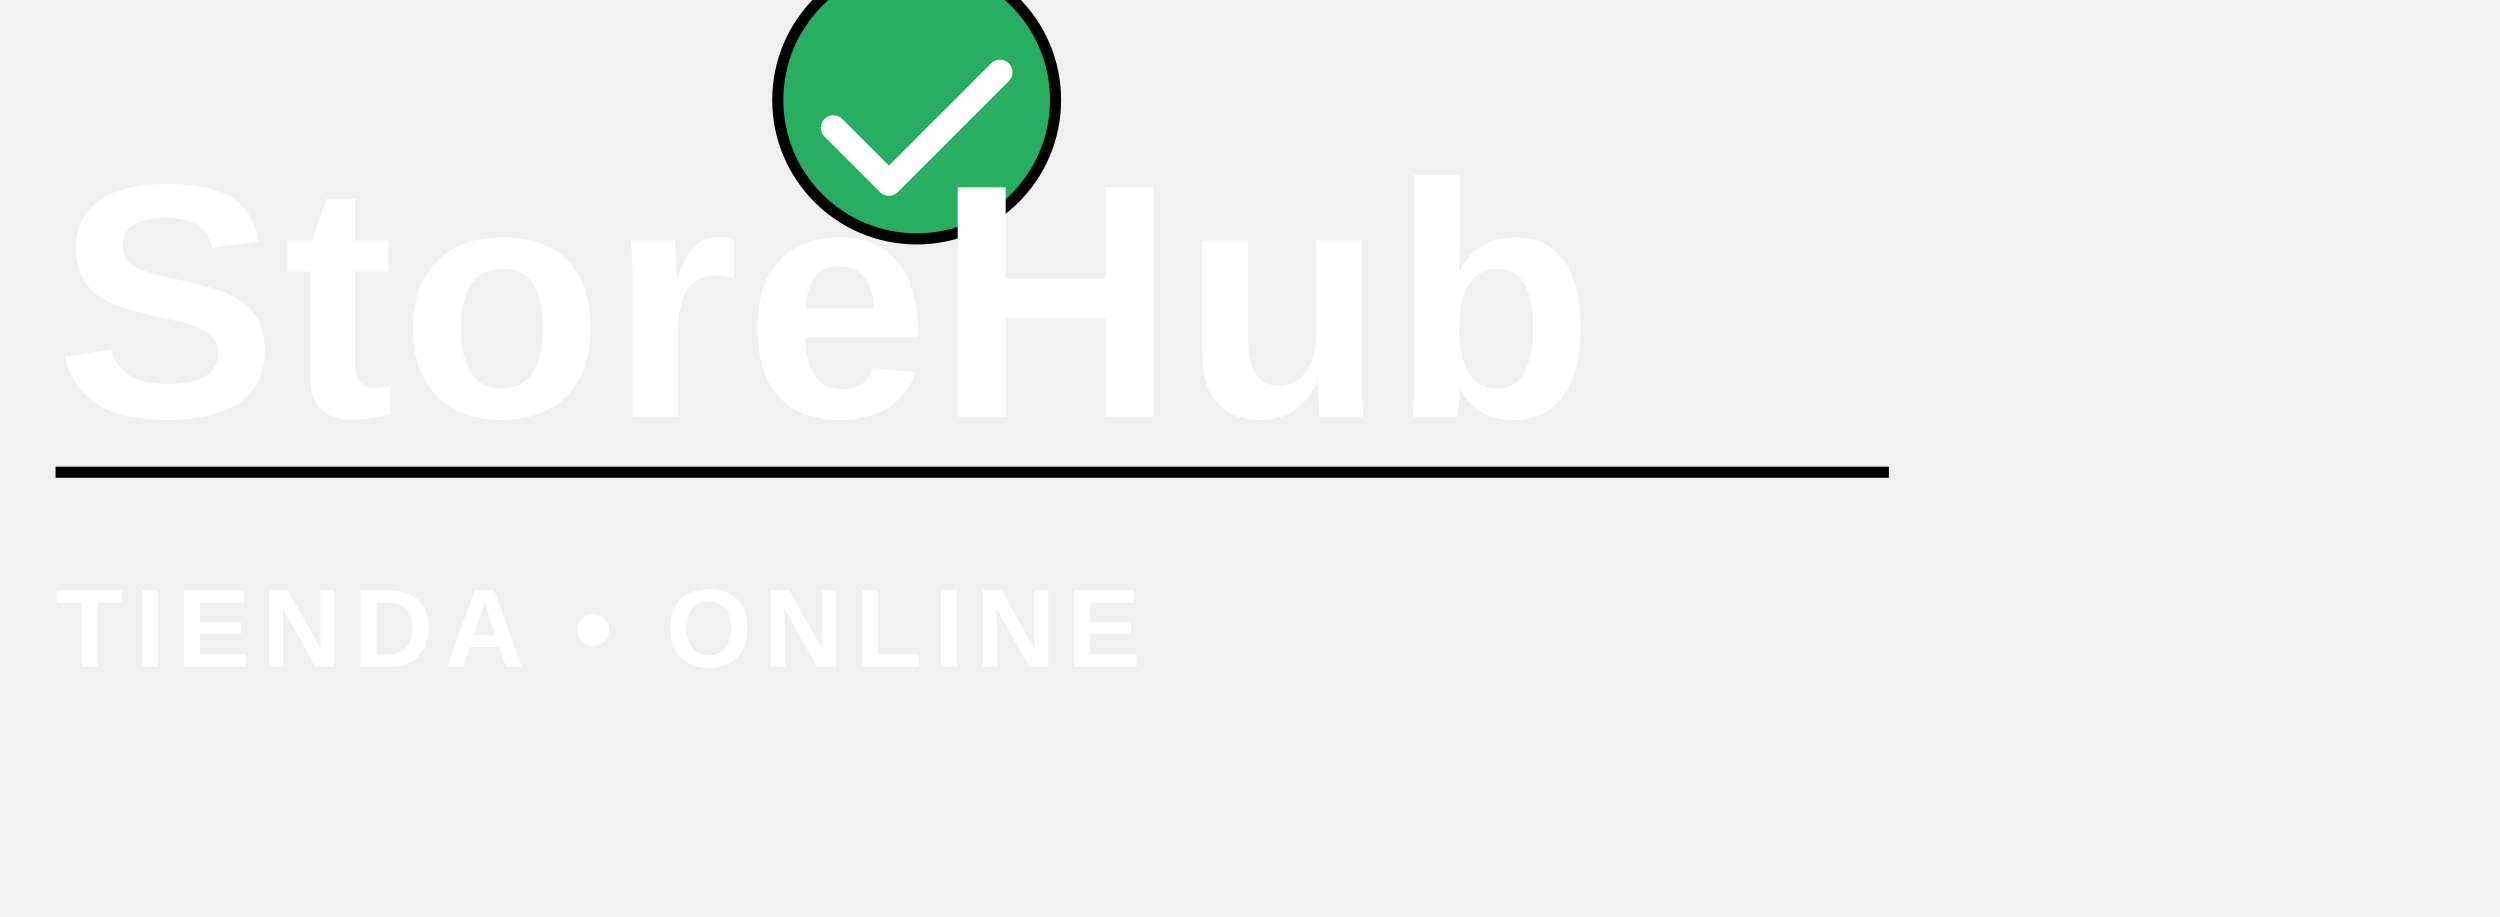
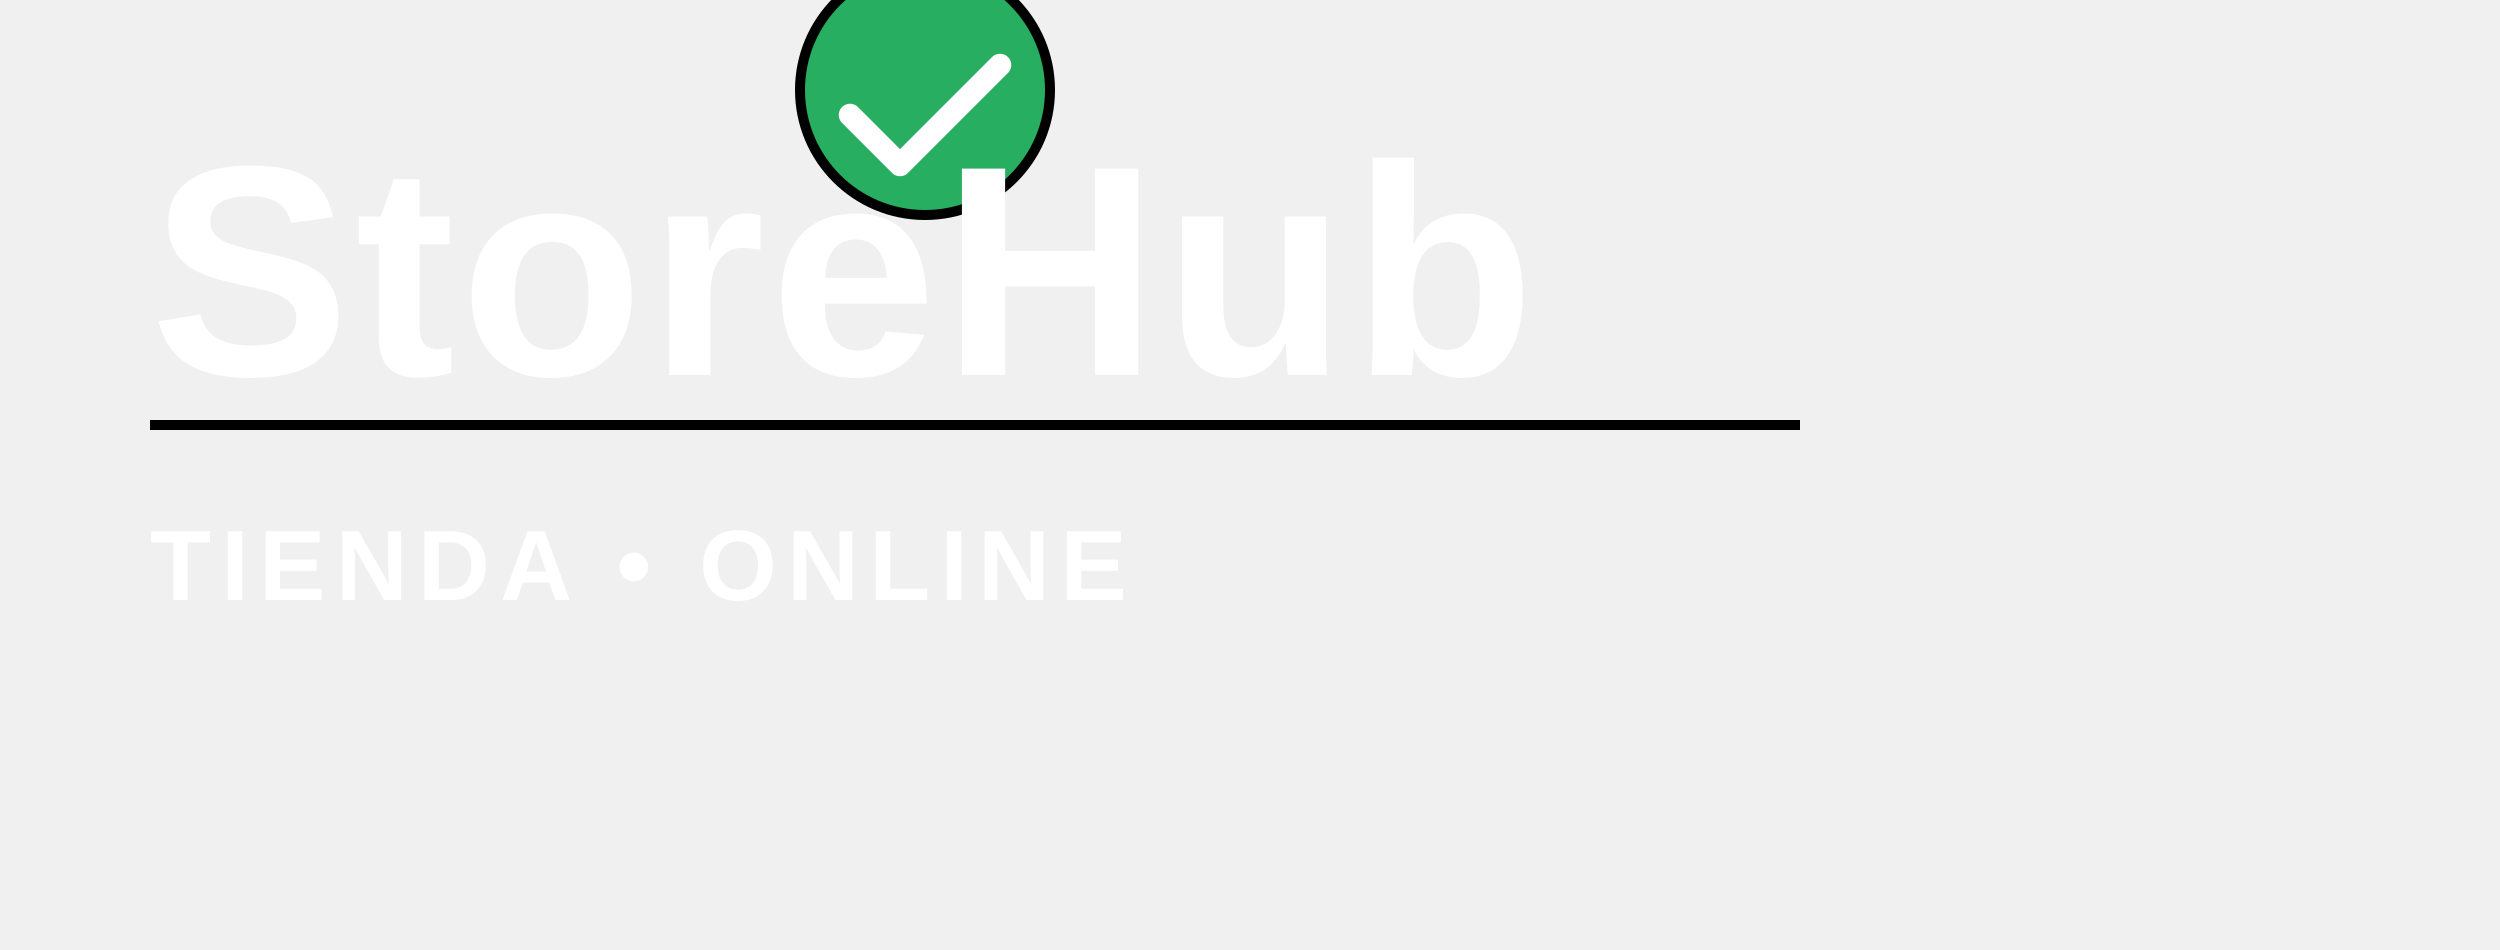
- <svg xmlns="http://www.w3.org/2000/svg" viewBox="0 0 450 165">
+ <svg xmlns="http://www.w3.org/2000/svg" viewBox="-20 0 500 190">
  <defs>
    <style>
      .storehub-text { font-family: 'Arial', sans-serif; font-weight: 700; fill: white; }
      .storehub-main { font-size: 60px; letter-spacing: 1px; }
      .storehub-sub { font-size: 20px; letter-spacing: 2px; }
    </style>
  </defs>
  <g>
    <circle cx="165" cy="18" r="25" fill="#27AE60" />
    <circle cx="165" cy="18" r="25" fill="none" stroke="#000" stroke-width="2" />
    <polyline points="150,23 160,33 180,13" fill="none" stroke="white" stroke-width="4.5" stroke-linecap="round" stroke-linejoin="round" />
  </g>
  <text x="10" y="75" class="storehub-text storehub-main">StoreHub</text>
  <line x1="10" y1="85" x2="340" y2="85" stroke="#000" stroke-width="2" />
  <text x="10" y="120" class="storehub-text storehub-sub">TIENDA • ONLINE</text>
</svg>
